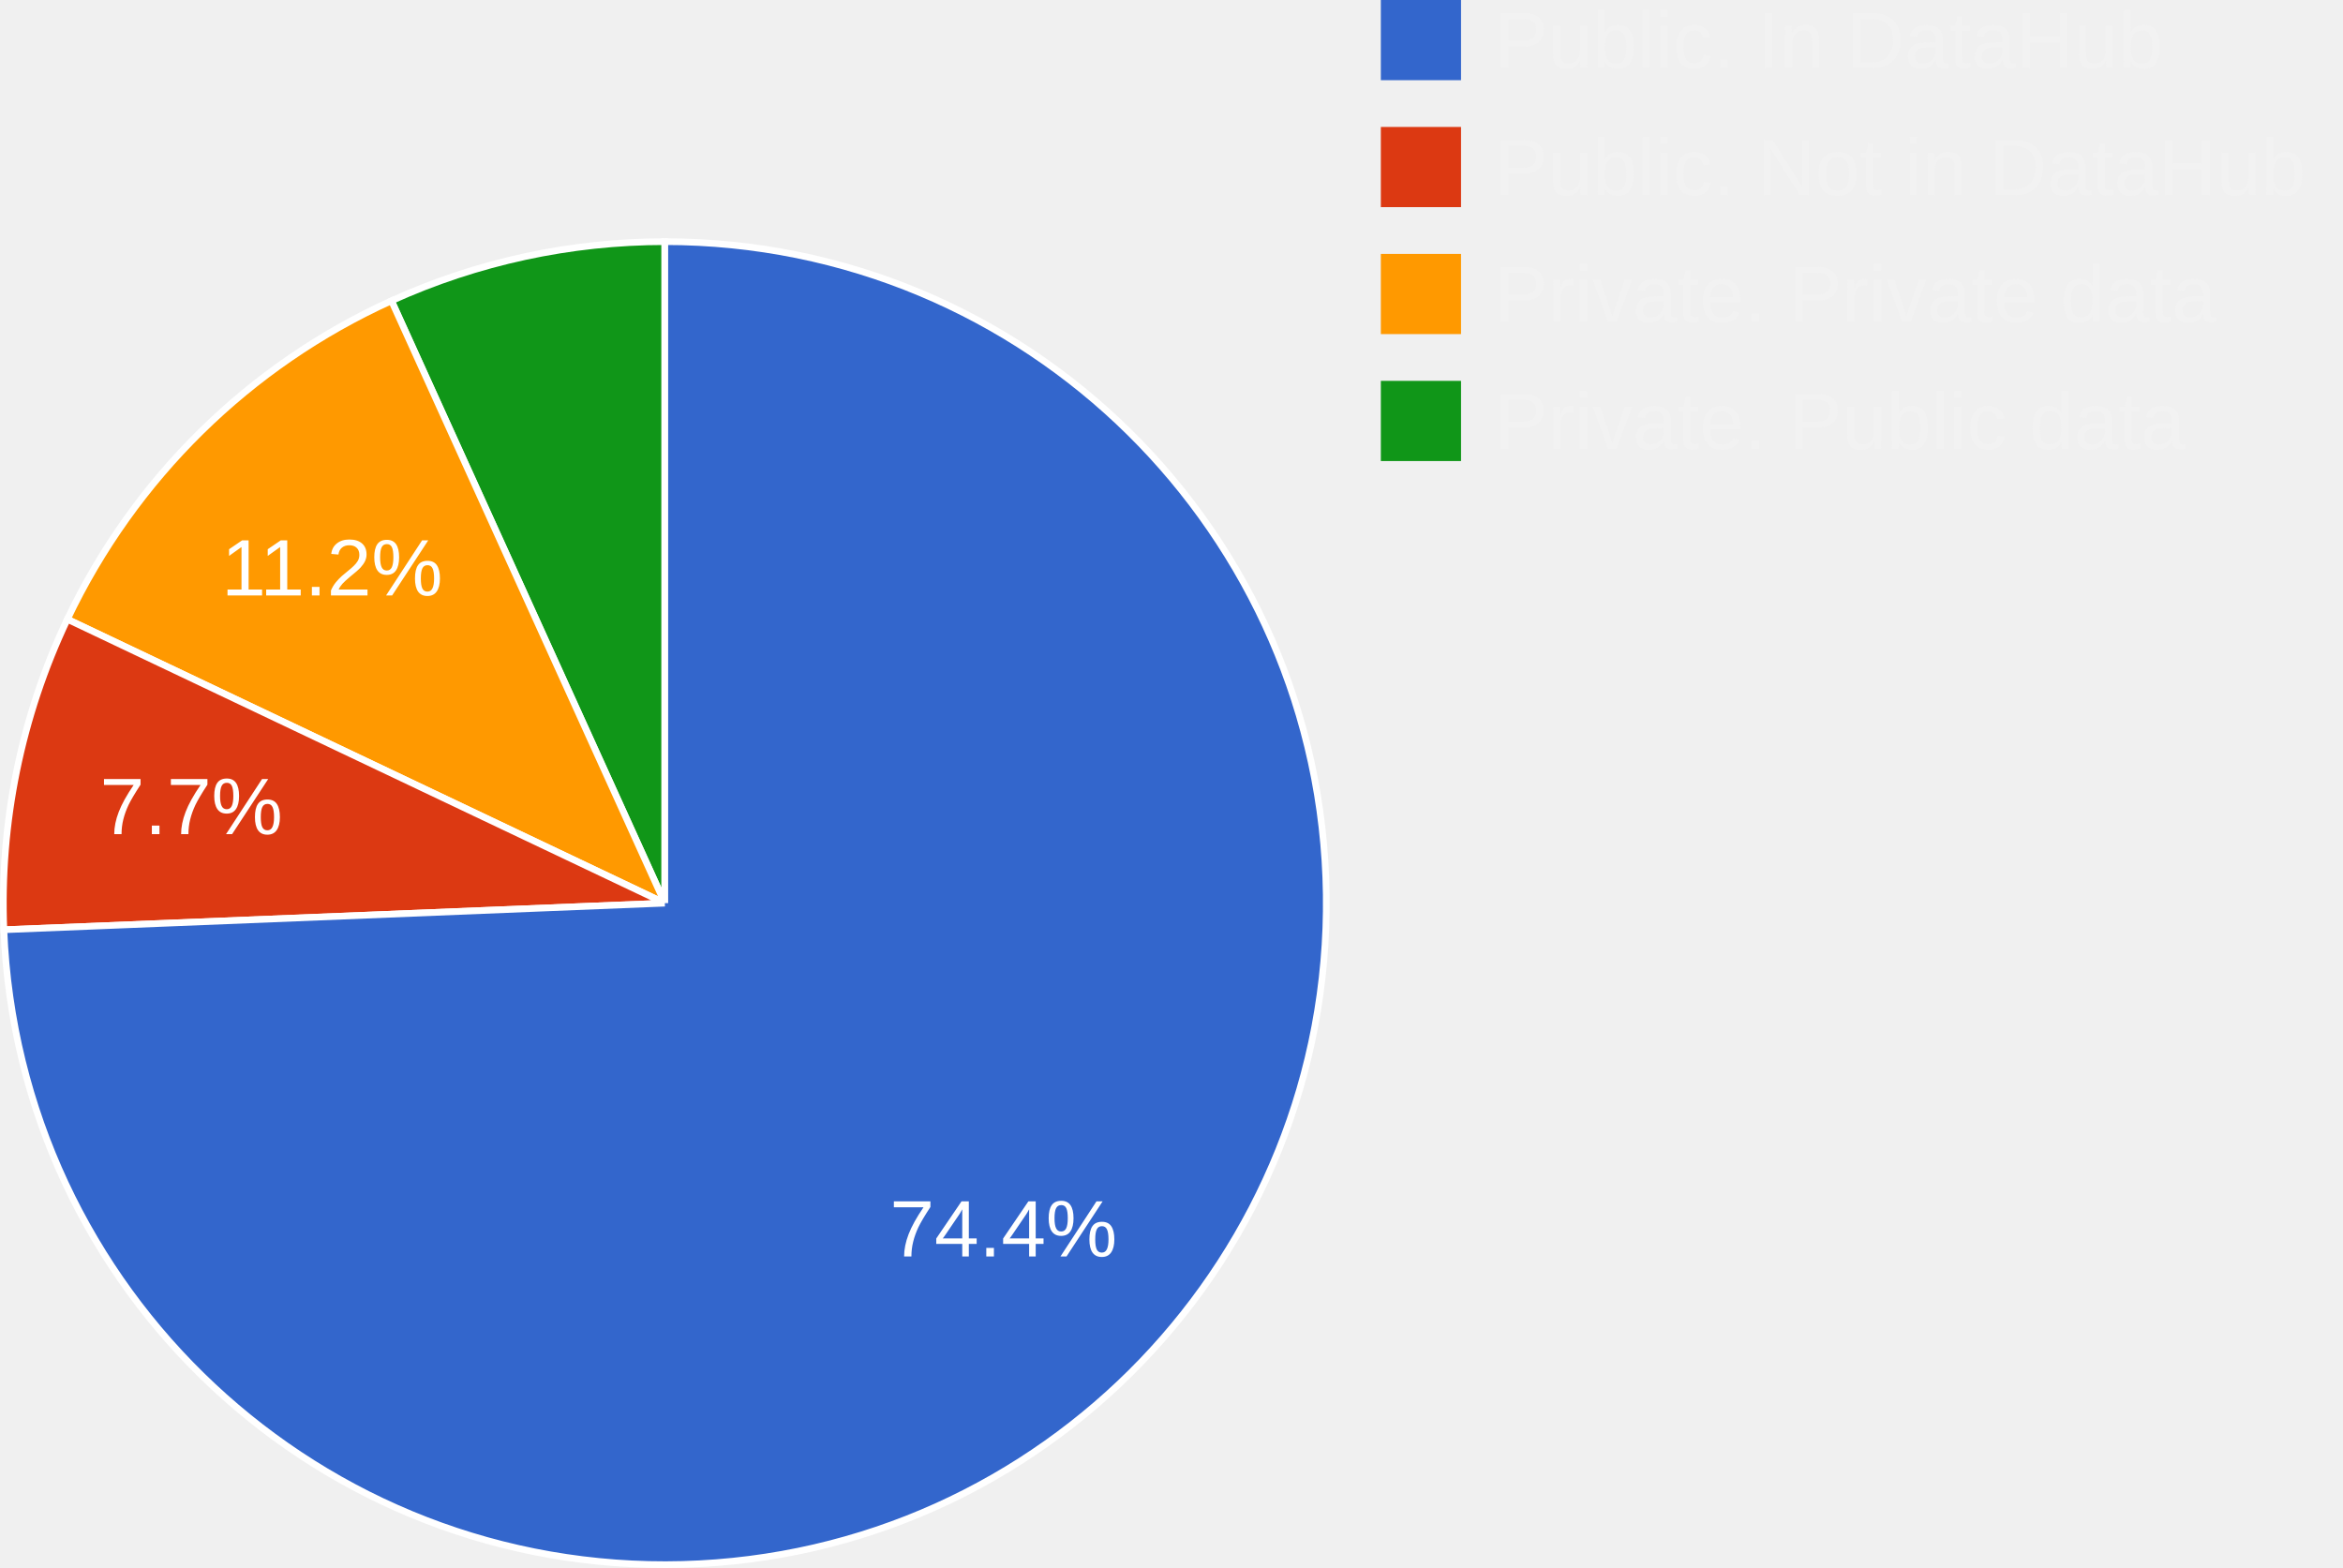
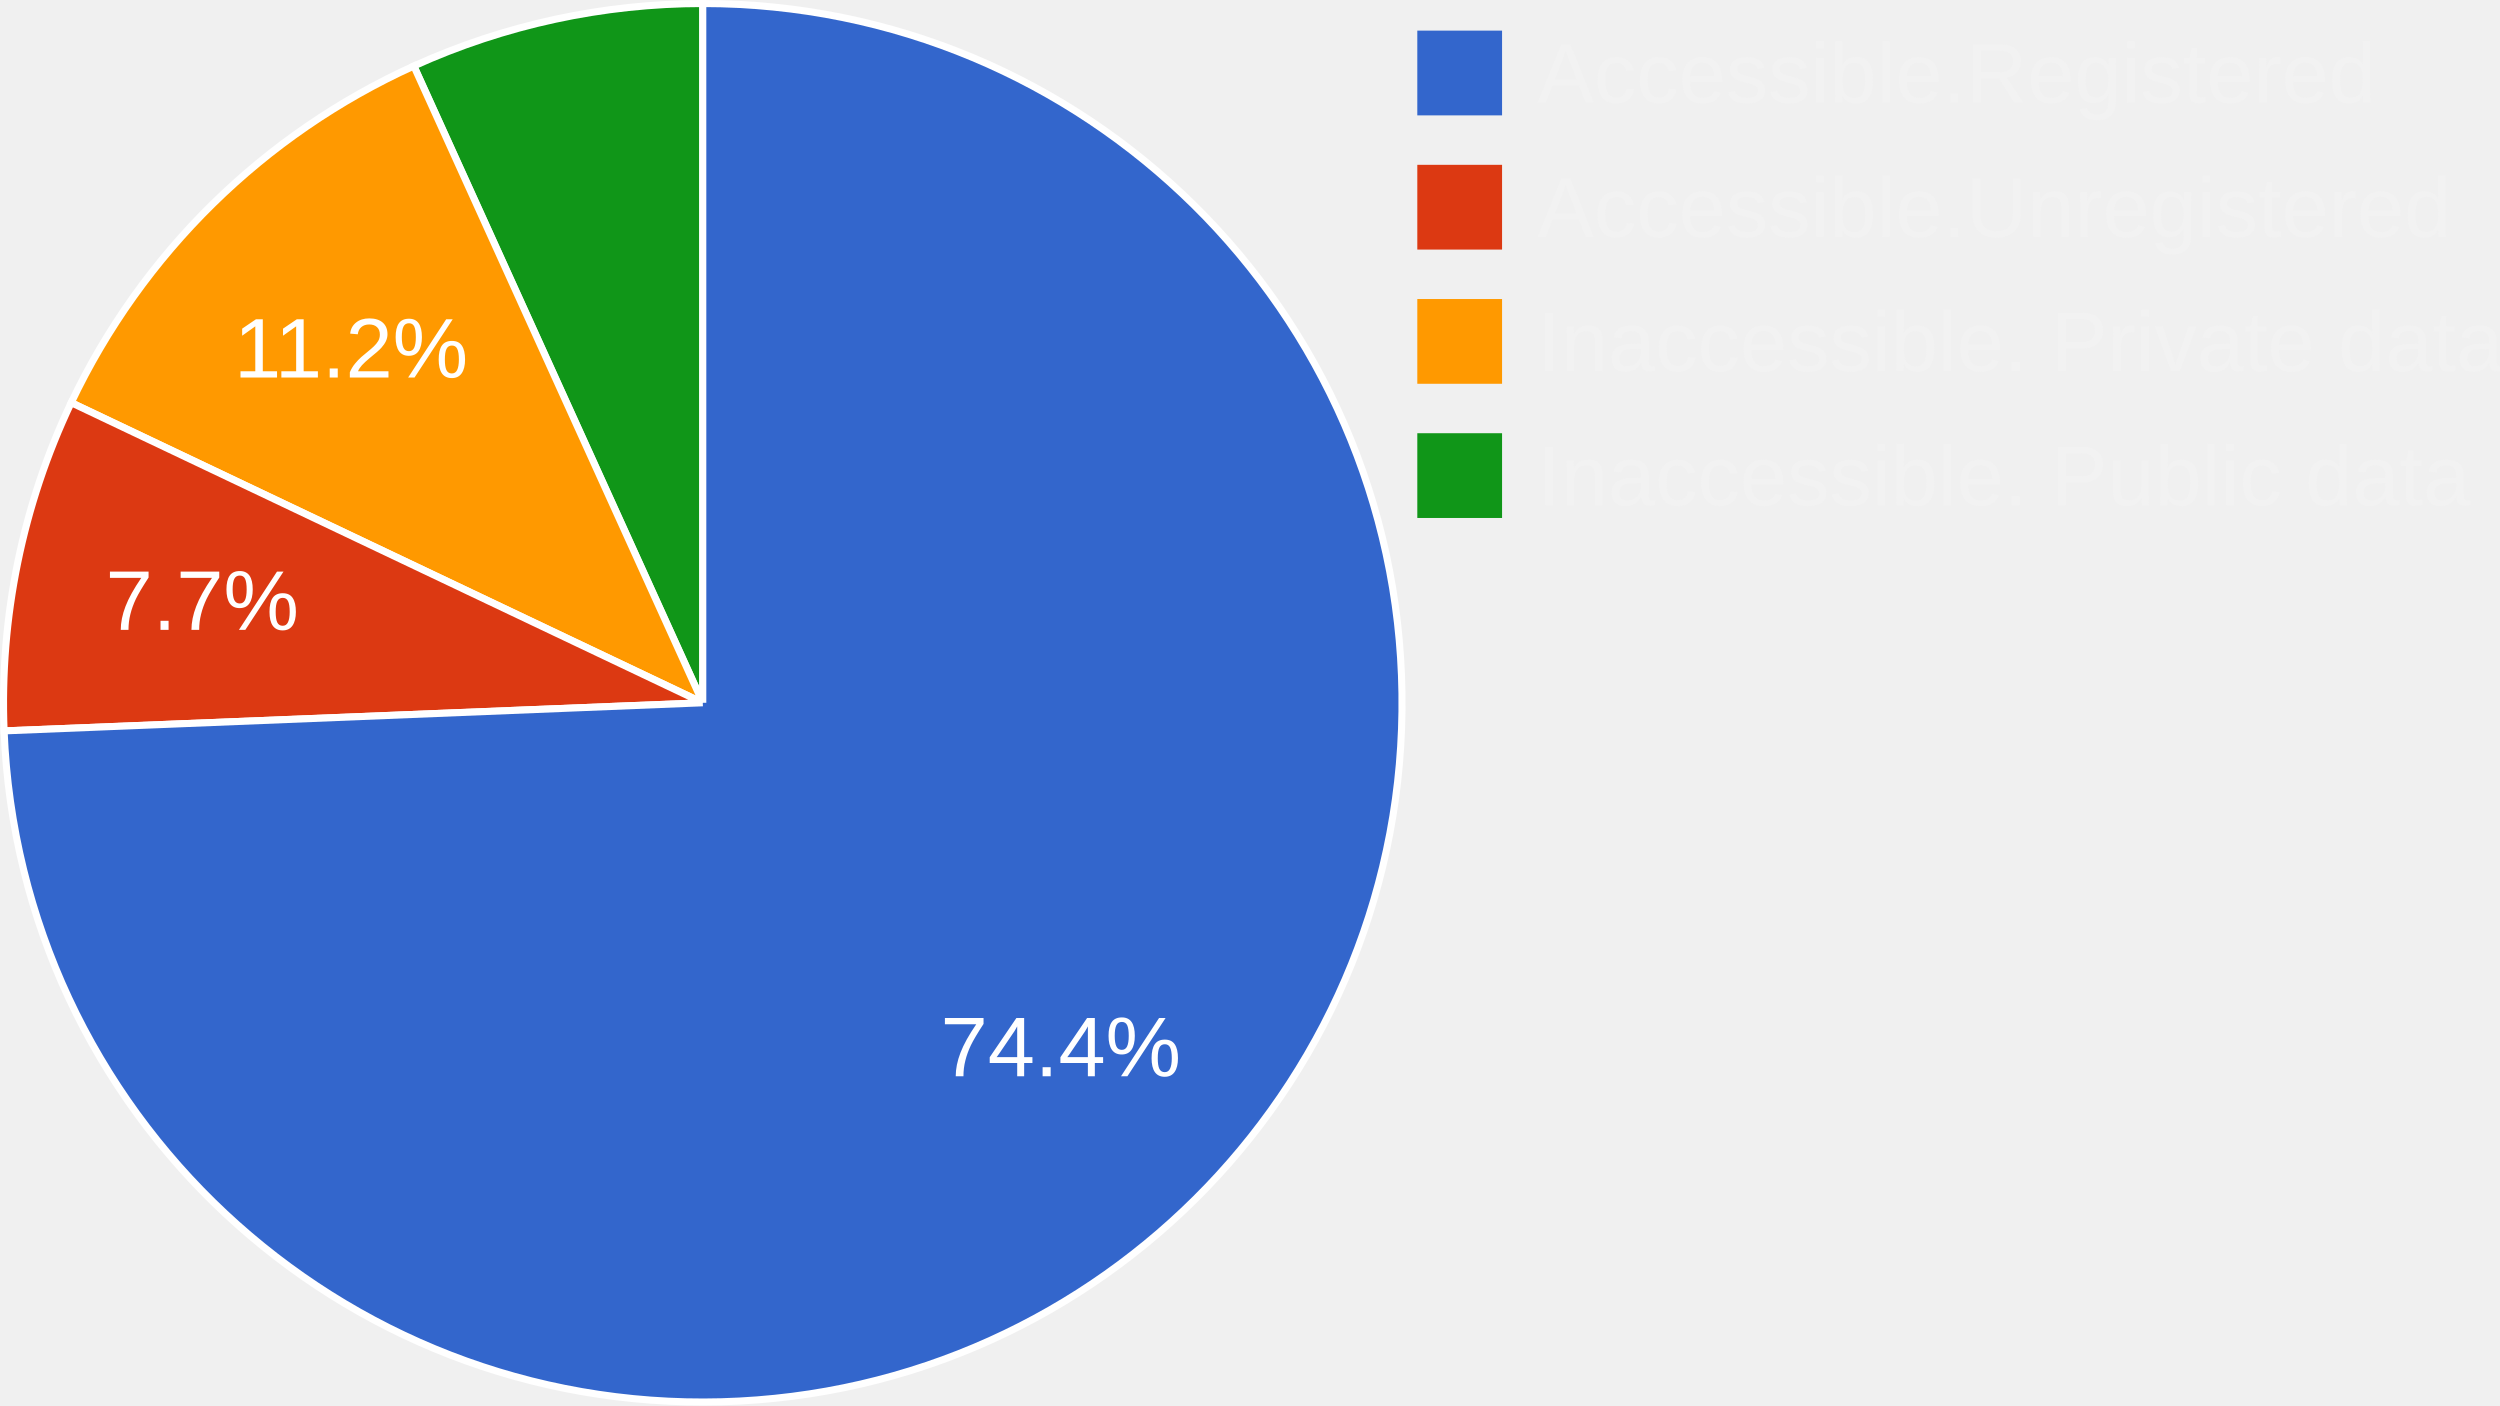
- <svg xmlns="http://www.w3.org/2000/svg" width="350.664" height="234.664" aria-label="Een diagram." aria-hidden="true" style="overflow:hidden" version="1.1" id="svg2">
+ <svg xmlns="http://www.w3.org/2000/svg" width="353.953" height="199" aria-label="Een diagram." aria-hidden="true" style="overflow:hidden" version="1.1" id="svg2">
  <defs id="defs" />
-   <g id="g11" transform="translate(-183.3356,-61)">
-     <rect x="390" y="61" width="144" height="69" id="rect13" style="fill:#ffffff;fill-opacity:0;stroke:none" />
-     <g id="g15">
+   <g id="g11" transform="translate(-183.3356,-96.66438)">
+     <rect x="384" y="101" width="144" height="69" id="rect13" style="fill:#ffffff;fill-opacity:0;stroke:none" />
+     <g id="g15" transform="translate(-6,40)">
      <rect x="390" y="61" width="144" height="12" id="rect17" style="fill:#ffffff;fill-opacity:0;stroke:none" />
      <g id="g19" style="fill:#f2f2f2">
-         <text x="407" y="71.2" font-size="12" id="text21" style="font-size:12px;text-anchor:start;fill:#f2f2f2;stroke:none;font-family:Arial">Public. In DataHub</text>
+         <text x="407" y="71.2" font-size="12" id="text21" style="font-size:12px;text-anchor:start;fill:#f2f2f2;stroke:none;font-family:Arial">Accessible.Registered</text>
      </g>
      <rect x="390" y="61" width="12" height="12" id="rect23" style="fill:#3366cc;stroke:none" />
    </g>
-     <g id="g25">
+     <g id="g25" transform="translate(-6,40)">
      <rect x="390" y="80" width="144" height="12" id="rect27" style="fill:#ffffff;fill-opacity:0;stroke:none" />
      <g id="g29">
-         <text x="407" y="90.2" font-size="12" id="text31" style="font-size:12px;text-anchor:start;fill:#f2f2f2;stroke:none;font-family:Arial">Public. Not in DataHub</text>
+         <text x="407" y="90.2" font-size="12" id="text31" style="font-size:12px;text-anchor:start;fill:#f2f2f2;stroke:none;font-family:Arial">Accessible.Unregistered</text>
      </g>
      <rect x="390" y="80" width="12" height="12" id="rect33" style="fill:#dc3912;stroke:none" />
    </g>
    <g id="g35">
-       <rect x="390" y="99" width="144" height="12" id="rect37" style="fill:#ffffff;fill-opacity:0;stroke:none" />
-       <g id="g39" style="fill:#f2f2f2">
-         <text x="407" y="109.2" font-size="12" id="text41" style="font-size:12px;text-anchor:start;fill:#f2f2f2;stroke:none;font-family:Arial">Private. Private data</text>
+       <rect x="384" y="139" width="144" height="12" id="rect37" style="fill:#ffffff;fill-opacity:0;stroke:none" />
+       <g id="g39" style="fill:#f2f2f2" transform="translate(-6,40)">
+         <text x="407" y="109.2" font-size="12" id="text41" style="font-size:12px;text-anchor:start;fill:#f2f2f2;stroke:none;font-family:Arial">Inaccessible. Private data</text>
      </g>
-       <rect x="390" y="99" width="12" height="12" id="rect43" style="fill:#ff9900;stroke:none" />
+       <rect x="384" y="139" width="12" height="12" id="rect43" style="fill:#ff9900;stroke:none" />
    </g>
-     <g id="g45">
+     <g id="g45" transform="translate(-6,40)">
      <rect x="390" y="118" width="144" height="12" id="rect47" style="fill:#ffffff;fill-opacity:0;stroke:none" />
      <g id="g49" style="fill:#f2f2f2">
-         <text x="407" y="128.2" font-size="12" id="text51" style="font-size:12px;text-anchor:start;fill:#f2f2f2;stroke:none;font-family:Arial">Private. Public data</text>
+         <text x="407" y="128.2" font-size="12" id="text51" style="font-size:12px;text-anchor:start;fill:#f2f2f2;stroke:none;font-family:Arial">Inaccessible. Public data</text>
      </g>
      <rect x="390" y="118" width="12" height="12" id="rect53" style="fill:#109618;stroke:none" />
    </g>
  </g>
-   <g id="g55" transform="translate(-139.5,-24.83562)">
+   <g id="g55" transform="translate(-139.5,-60.5)">
    <path d="M 239,160 198.09,69.848 A 99,99 0 0 1 239,61 l 0,99 a 0,0 0 0 0 0,0" id="path57" style="fill:#109618;stroke:#ffffff;stroke-width:1" />
  </g>
-   <g id="g59" transform="translate(-139.5,-24.83562)">
+   <g id="g59" transform="translate(-139.5,-60.5)">
    <path d="m 239,160 -89.418,-42.49 a 99,99 0 0 1 48.508,-47.662 L 239,160 a 0,0 0 0 0 0,0" id="path61" style="fill:#ff9900;stroke:#ffffff;stroke-width:1" />
    <text x="172.628" y="113.952" font-size="12" id="text63" style="font-size:12px;text-anchor:start;fill:#ffffff;stroke:none;font-family:Arial">11.2%</text>
  </g>
-   <g id="g65" transform="translate(-139.5,-24.83562)">
+   <g id="g65" transform="translate(-139.5,-60.5)">
    <path d="m 239,160 -98.92,3.98 a 99,99 0 0 1 9.502,-46.469 L 239,160 a 0,0 0 0 0 0,0" id="path67" style="fill:#dc3912;stroke:#ffffff;stroke-width:1" />
    <text x="154.456" y="149.674" font-size="12" id="text69" style="font-size:12px;text-anchor:start;fill:#ffffff;stroke:none;font-family:Arial">7.7%</text>
  </g>
-   <g id="g71" transform="translate(-139.5,-24.83562)">
+   <g id="g71" transform="translate(-139.5,-60.5)">
    <path d="m 239,160 0,-99 A 99,99 0 1 1 140.08,163.98 L 239,160 a 0,0 0 0 0 0,0" id="path73" style="fill:#3366cc;stroke:#ffffff;stroke-width:1" />
    <text x="272.673" y="212.875" font-size="12" id="text75" style="font-size:12px;text-anchor:start;fill:#ffffff;stroke:none;font-family:Arial">74.4%</text>
  </g>
-   <g id="g77" transform="translate(-139.5,-24.83562)" />
+   <g id="g77" transform="translate(-139.5,-60.5)" />
</svg>
